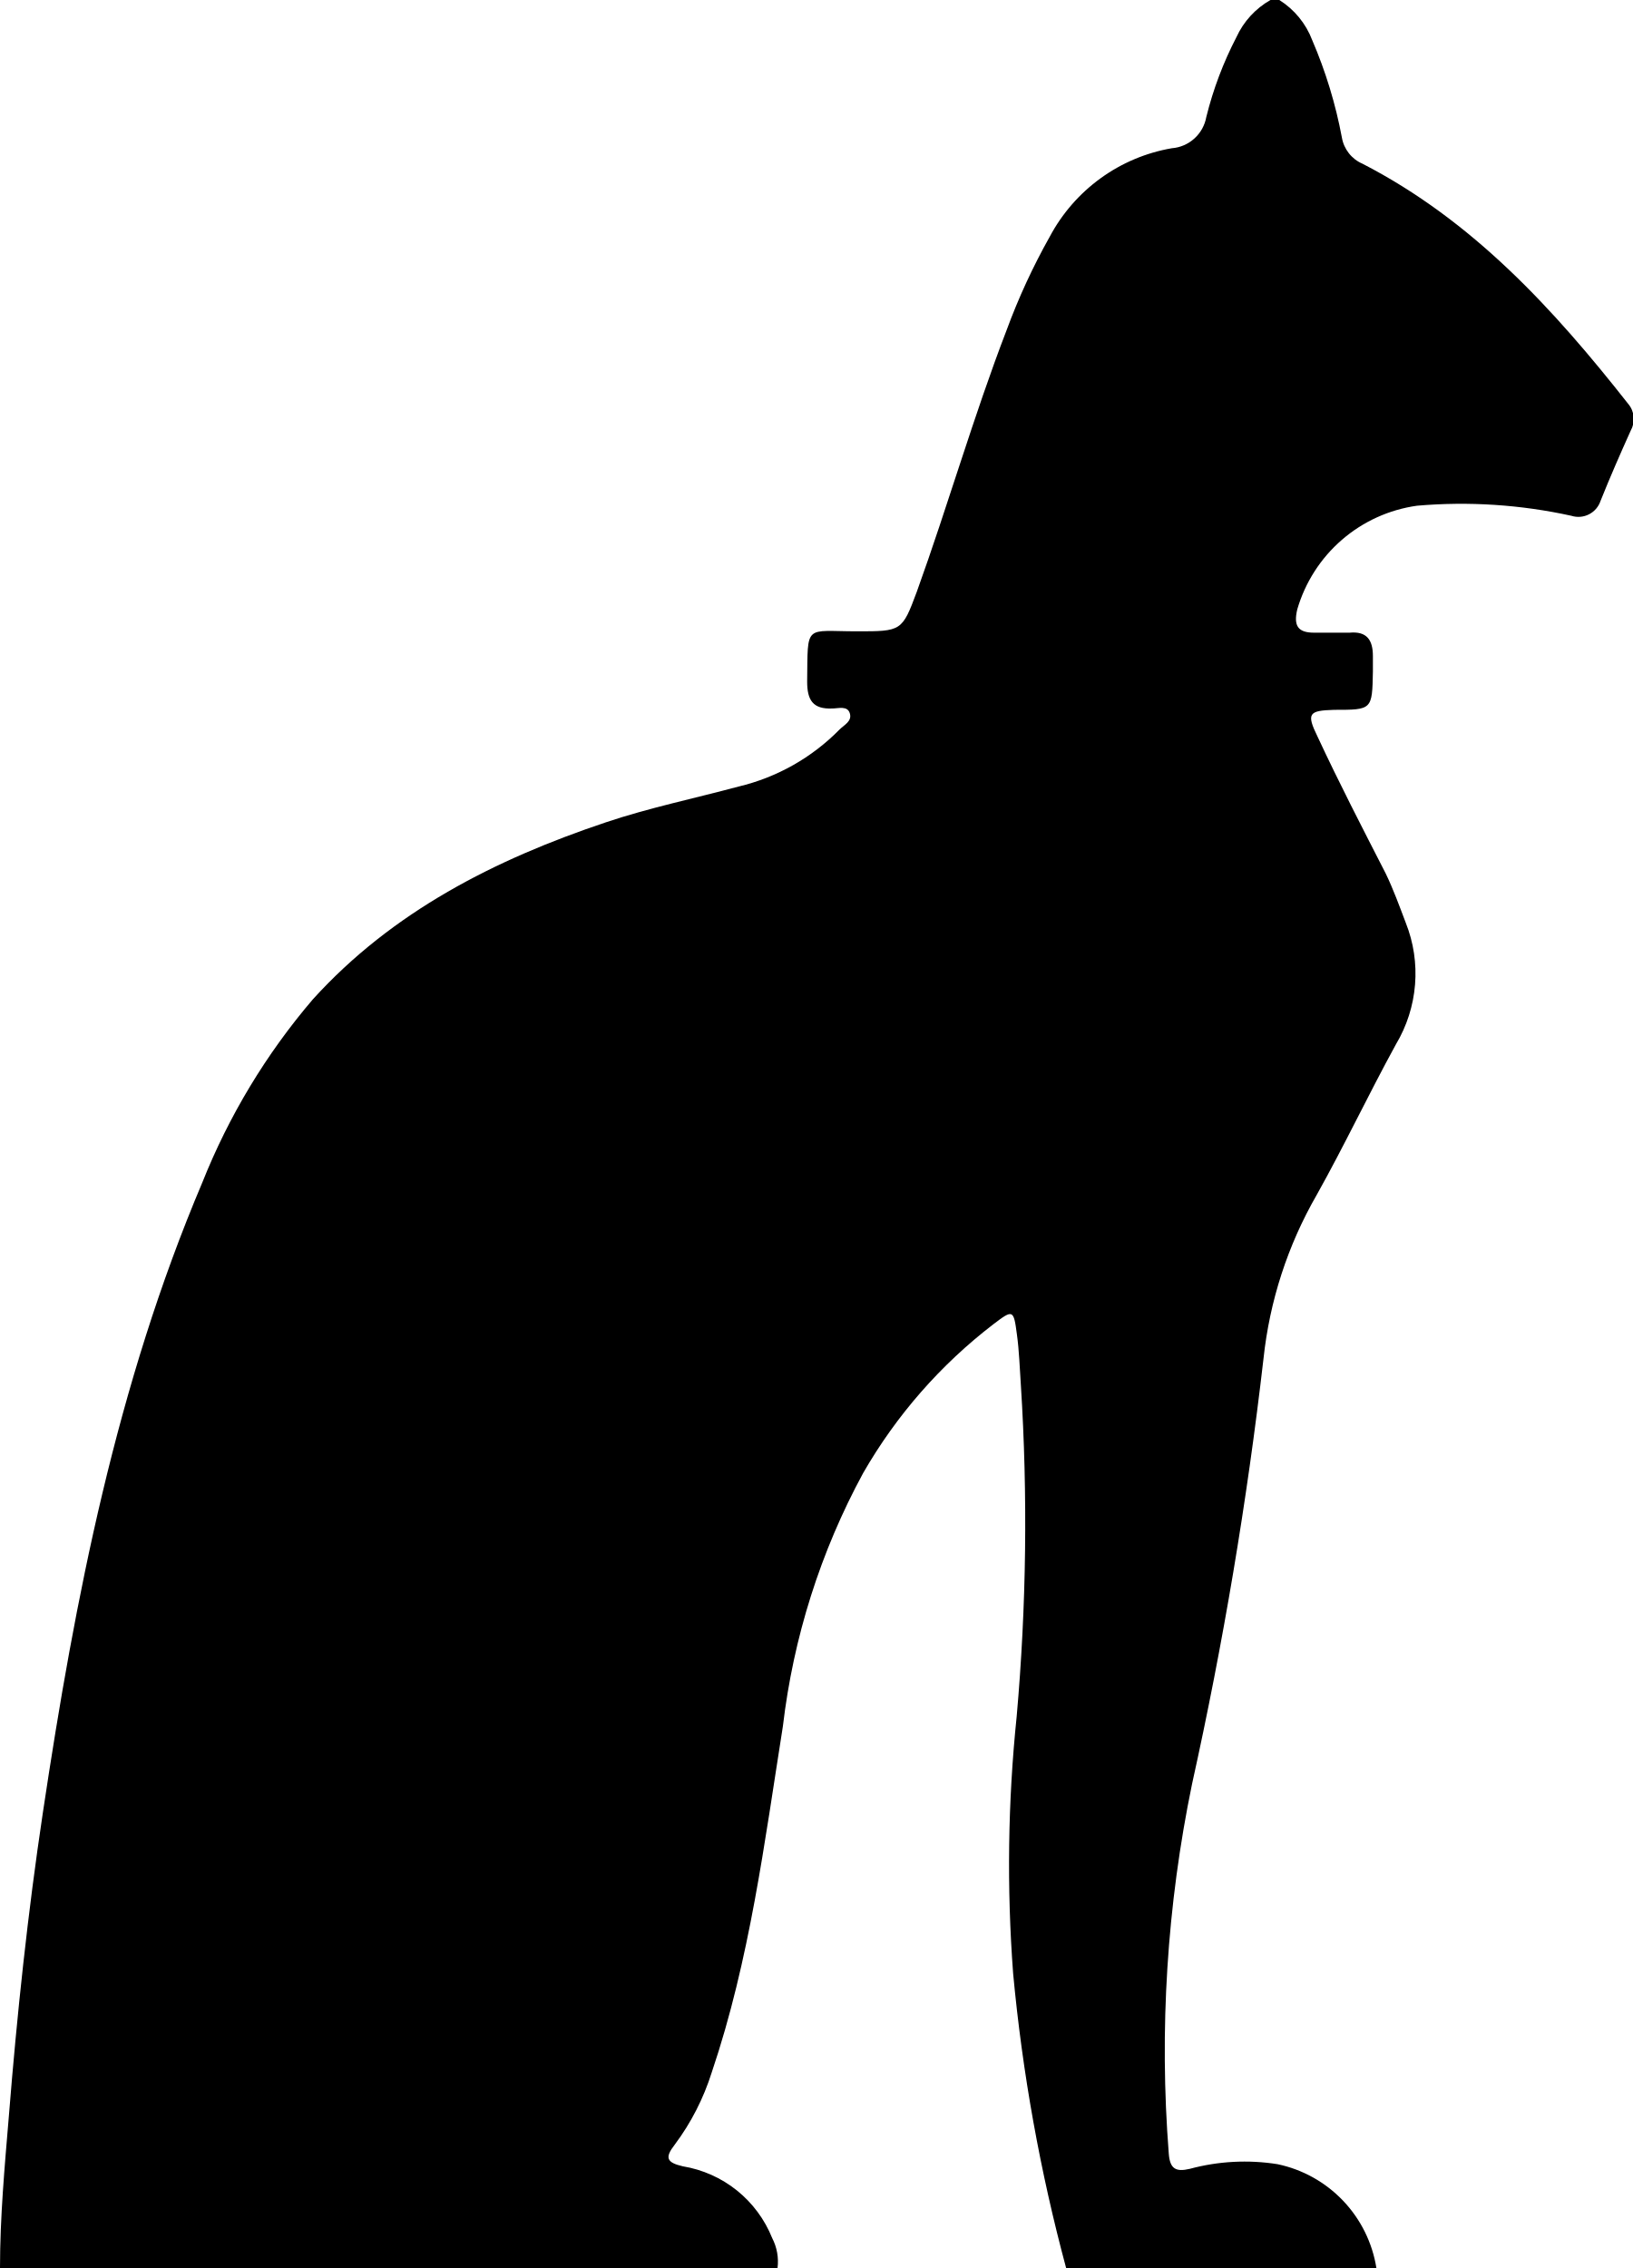
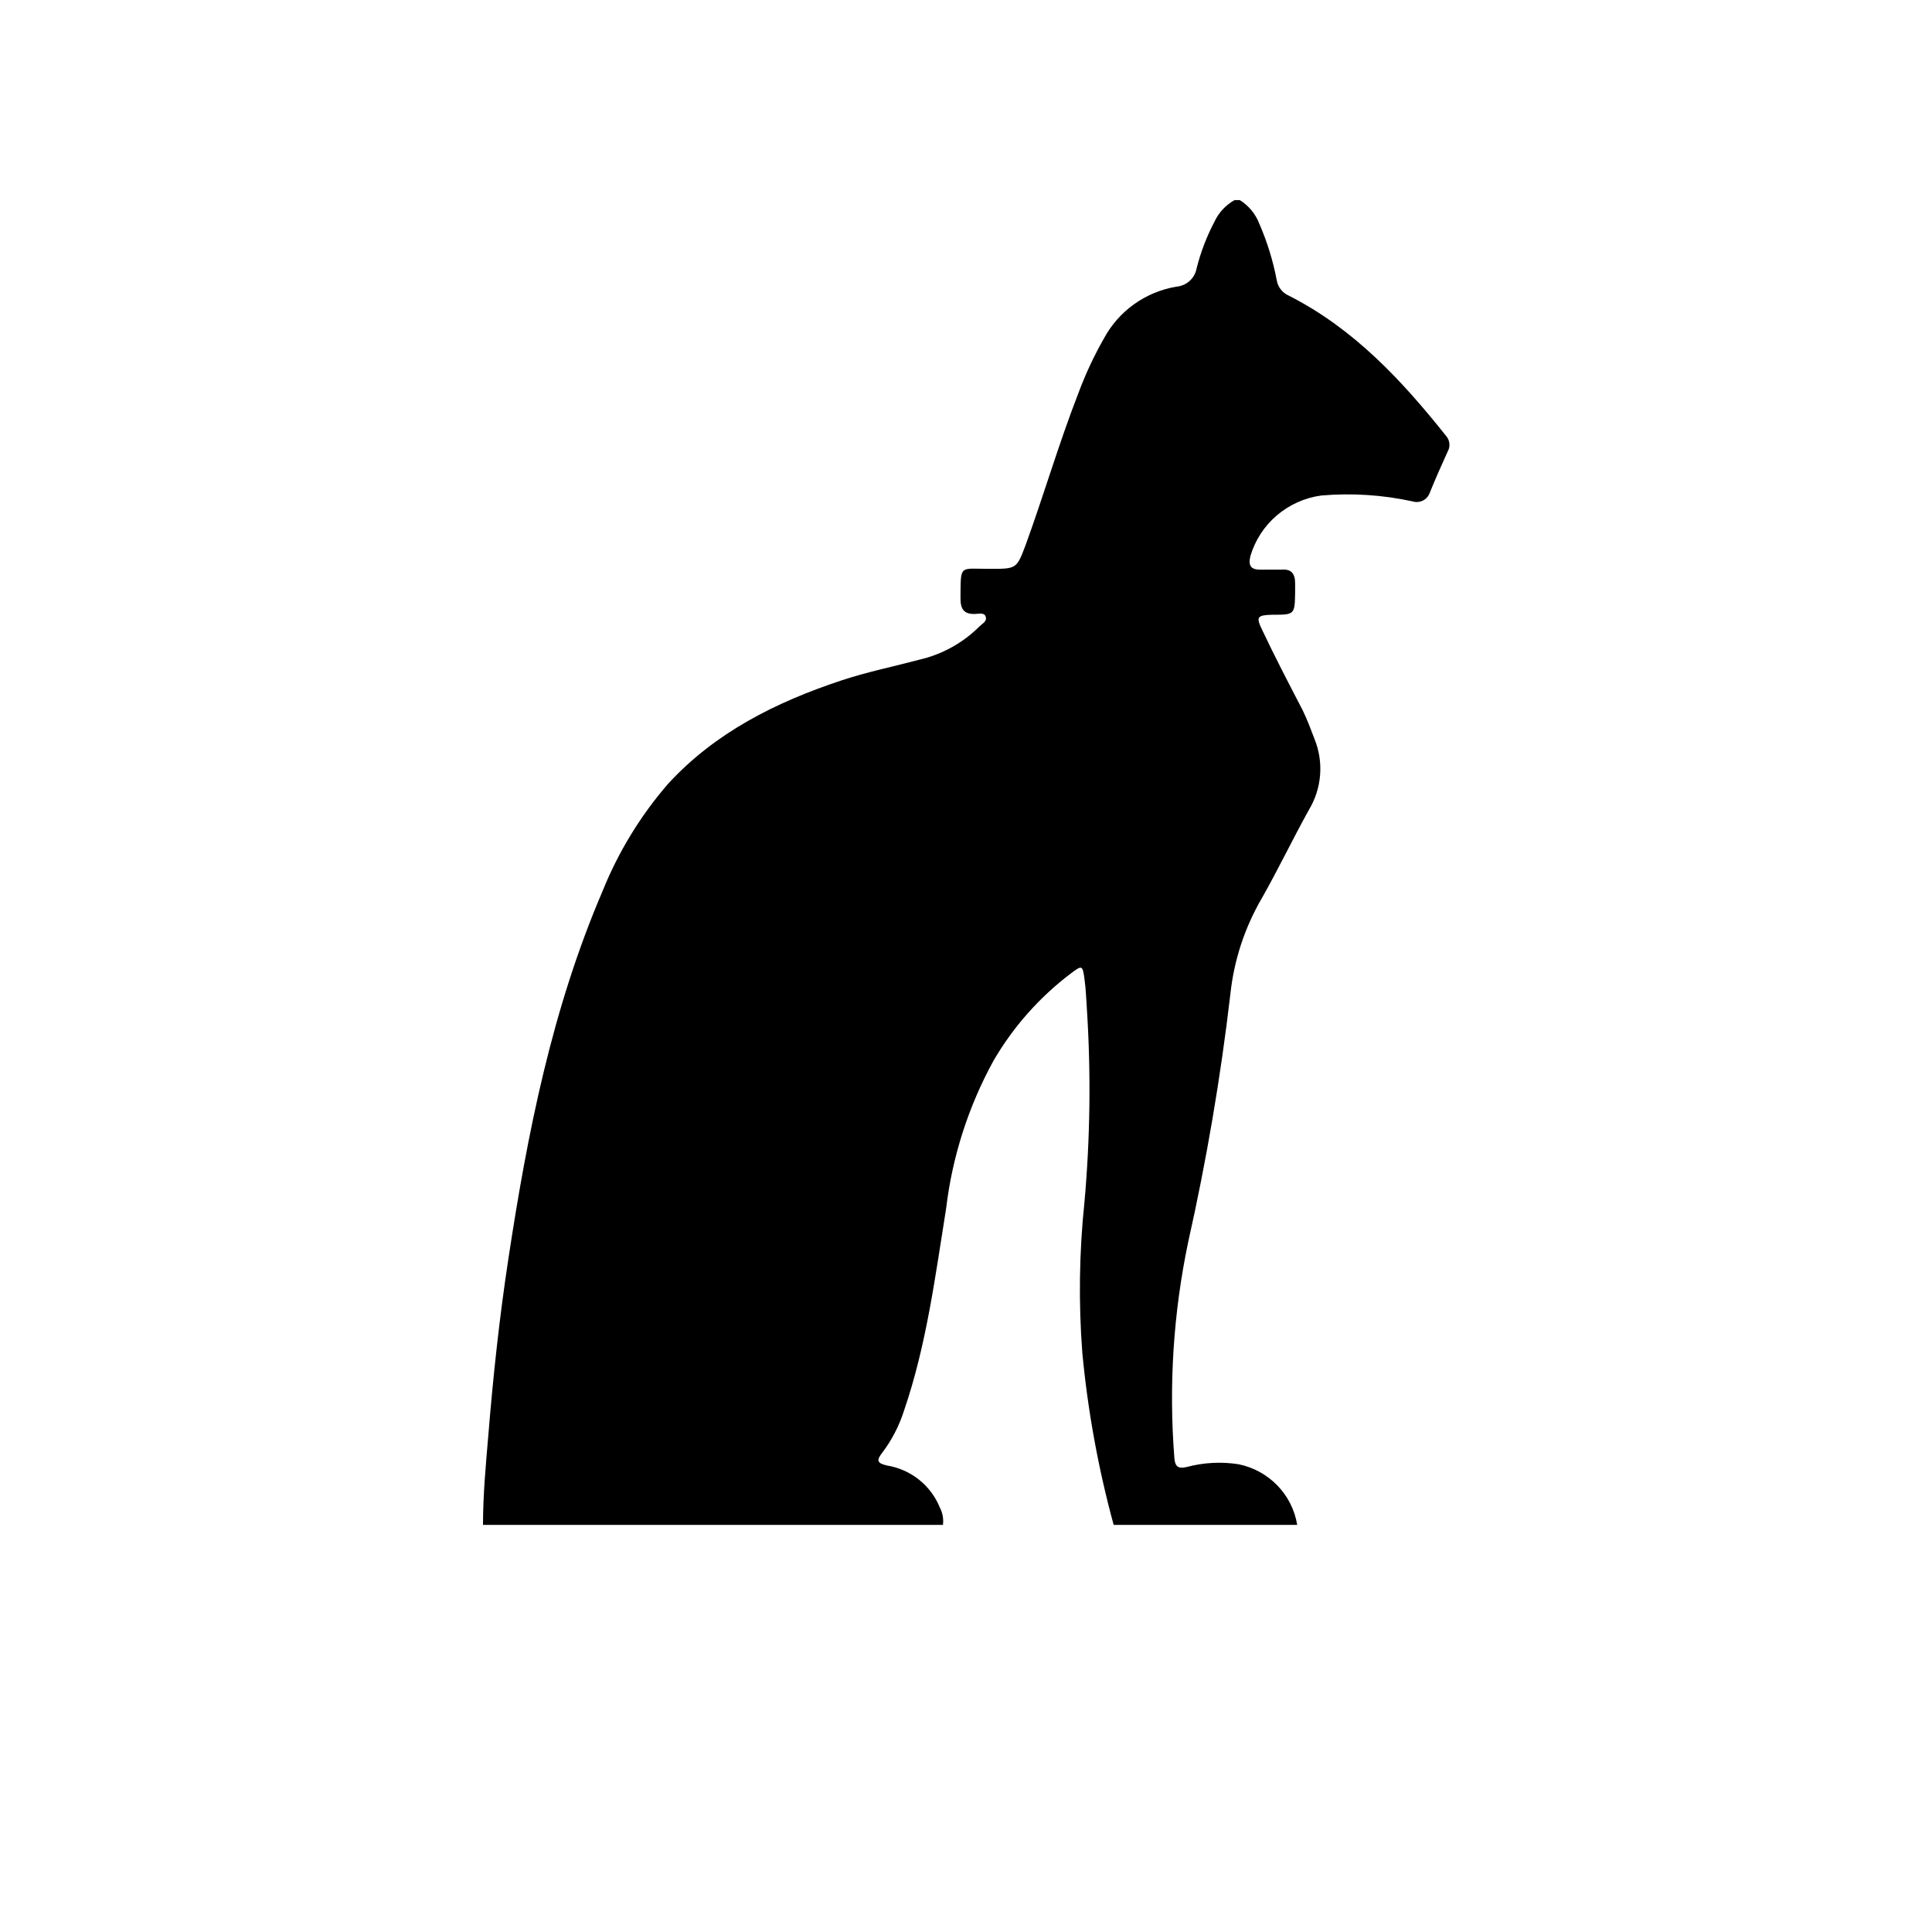
- <svg xmlns="http://www.w3.org/2000/svg" width="36" height="50" viewBox="0 0 36 50" fill="none">
-   <path d="M28.203 0H28.008C27.678 0.187 27.415 0.474 27.257 0.82C26.968 1.377 26.745 1.967 26.594 2.577C26.561 2.761 26.469 2.928 26.331 3.053C26.193 3.178 26.018 3.254 25.833 3.268C25.266 3.366 24.729 3.592 24.263 3.93C23.797 4.268 23.413 4.708 23.143 5.216C22.771 5.877 22.453 6.566 22.191 7.278C21.461 9.175 20.901 11.134 20.211 13.046C19.887 13.918 19.872 13.918 18.895 13.918C17.727 13.918 17.81 13.737 17.794 15.026C17.794 15.433 17.918 15.639 18.35 15.619C18.483 15.619 18.684 15.552 18.735 15.727C18.787 15.902 18.612 15.979 18.509 16.082C17.899 16.703 17.128 17.139 16.282 17.34C15.305 17.603 14.307 17.809 13.356 18.129C10.913 18.948 8.655 20.093 6.897 22.031C5.868 23.235 5.045 24.6 4.459 26.072C2.571 30.526 1.656 35.217 0.946 39.954C0.612 42.175 0.375 44.407 0.195 46.655C0.103 47.758 0 48.876 0 50H17.141C17.17 49.773 17.128 49.543 17.023 49.34C16.858 48.929 16.59 48.567 16.245 48.29C15.9 48.013 15.489 47.83 15.053 47.758C14.693 47.675 14.652 47.567 14.873 47.283C15.234 46.801 15.51 46.261 15.691 45.686C16.529 43.206 16.853 40.619 17.259 38.057C17.489 36.1 18.089 34.205 19.029 32.474C19.761 31.2 20.738 30.084 21.903 29.191C22.33 28.866 22.346 28.866 22.418 29.418C22.469 29.784 22.479 30.16 22.505 30.531C22.66 32.966 22.628 35.41 22.413 37.84C22.218 39.724 22.193 41.622 22.335 43.51C22.54 45.703 22.93 47.874 23.503 50H30.343C30.254 49.442 29.997 48.924 29.608 48.516C29.218 48.107 28.714 47.826 28.162 47.711C27.518 47.609 26.859 47.644 26.229 47.814C25.92 47.887 25.791 47.814 25.766 47.479C25.553 44.751 25.726 42.005 26.28 39.325C26.966 36.23 27.491 33.102 27.854 29.954C27.989 28.682 28.388 27.453 29.026 26.345C29.638 25.253 30.173 24.119 30.775 23.021C31.014 22.621 31.157 22.172 31.195 21.708C31.233 21.244 31.163 20.778 30.991 20.345C30.852 19.979 30.718 19.608 30.549 19.258C30.034 18.253 29.52 17.258 29.047 16.242C28.795 15.727 28.851 15.665 29.412 15.649C30.25 15.649 30.25 15.649 30.266 14.804C30.266 14.691 30.266 14.577 30.266 14.464C30.266 14.108 30.132 13.912 29.751 13.948C29.494 13.948 29.237 13.948 28.97 13.948C28.615 13.948 28.512 13.799 28.599 13.433C28.773 12.838 29.114 12.306 29.582 11.901C30.05 11.496 30.625 11.235 31.238 11.149C32.377 11.05 33.525 11.125 34.642 11.371C34.771 11.412 34.911 11.4 35.031 11.338C35.151 11.277 35.243 11.17 35.285 11.041C35.491 10.526 35.717 10.01 35.949 9.495C36.001 9.403 36.024 9.298 36.015 9.193C36.006 9.088 35.965 8.988 35.897 8.907C34.251 6.814 32.467 4.861 30.034 3.608C29.917 3.558 29.814 3.478 29.735 3.377C29.656 3.276 29.603 3.157 29.582 3.031C29.444 2.294 29.225 1.575 28.929 0.887C28.79 0.52 28.535 0.209 28.203 0V0Z" fill="black" />
+ <svg xmlns="http://www.w3.org/2000/svg" viewBox="0 0 280 280">
+   <path d="M179.68 29h-.76a6.956 6.956 0 0 0-2.92 3.147 30.524 30.524 0 0 0-2.58 6.75 3.214 3.214 0 0 1-1.022 1.827c-.535.48-1.217.77-1.938.825a14.755 14.755 0 0 0-6.105 2.543 14.57 14.57 0 0 0-4.355 4.94 53.806 53.806 0 0 0-3.7 7.917c-2.84 7.284-5.02 14.806-7.7 22.15-1.26 3.344-1.32 3.344-5.12 3.344-4.54 0-4.22-.692-4.28 4.256 0 1.564.48 2.355 2.16 2.276.52 0 1.3-.257 1.5.416.2.673-.48.97-.88 1.366a18.05 18.05 0 0 1-8.66 4.83c-3.8 1.009-7.68 1.8-11.38 3.028-9.5 3.147-18.28 7.541-25.12 14.984a55.305 55.305 0 0 0-9.48 15.518c-7.34 17.102-10.9 35.114-13.66 53.305-1.3 8.531-2.22 17.102-2.92 25.732C70.4 212.39 70 216.685 70 221h66.66a4.278 4.278 0 0 0-.46-2.534 9.9 9.9 0 0 0-3.025-4.032 10.039 10.039 0 0 0-4.635-2.044c-1.4-.317-1.56-.733-.7-1.821a20.41 20.41 0 0 0 3.18-6.136c3.26-9.521 4.52-19.458 6.1-29.295a58.966 58.966 0 0 1 6.88-21.437 42.908 42.908 0 0 1 11.18-12.609c1.66-1.247 1.72-1.247 2 .871.2 1.406.24 2.851.34 4.276.6 9.351.48 18.734-.36 28.067a120.805 120.805 0 0 0-.3 21.774A147.413 147.413 0 0 0 161.4 221H188a10.665 10.665 0 0 0-2.858-5.7 10.85 10.85 0 0 0-5.622-3.088 18.173 18.173 0 0 0-7.52.395c-1.2.278-1.7 0-1.8-1.286a110.44 110.44 0 0 1 2-31.314 348.463 348.463 0 0 0 6.12-35.985 34.886 34.886 0 0 1 4.56-13.856c2.38-4.196 4.46-8.551 6.8-12.767a11.506 11.506 0 0 0 .84-10.273c-.54-1.405-1.06-2.83-1.72-4.176-2-3.86-4-7.68-5.84-11.58-.98-1.98-.76-2.217 1.42-2.276 3.26 0 3.26 0 3.32-3.246V84.54c0-1.365-.52-2.117-2-1.979h-3.04c-1.38 0-1.78-.574-1.44-1.98a12.342 12.342 0 0 1 3.822-5.882 12.54 12.54 0 0 1 6.438-2.886 44.446 44.446 0 0 1 13.24.851 2.017 2.017 0 0 0 1.512-.126c.468-.237.823-.647.988-1.14.8-1.98 1.68-3.96 2.58-5.939a1.96 1.96 0 0 0-.2-2.256c-6.4-8.037-13.34-15.538-22.8-20.348a2.973 2.973 0 0 1-1.165-.887 2.939 2.939 0 0 1-.595-1.33 38.465 38.465 0 0 0-2.54-8.235A6.944 6.944 0 0 0 179.68 29z" />
</svg>
